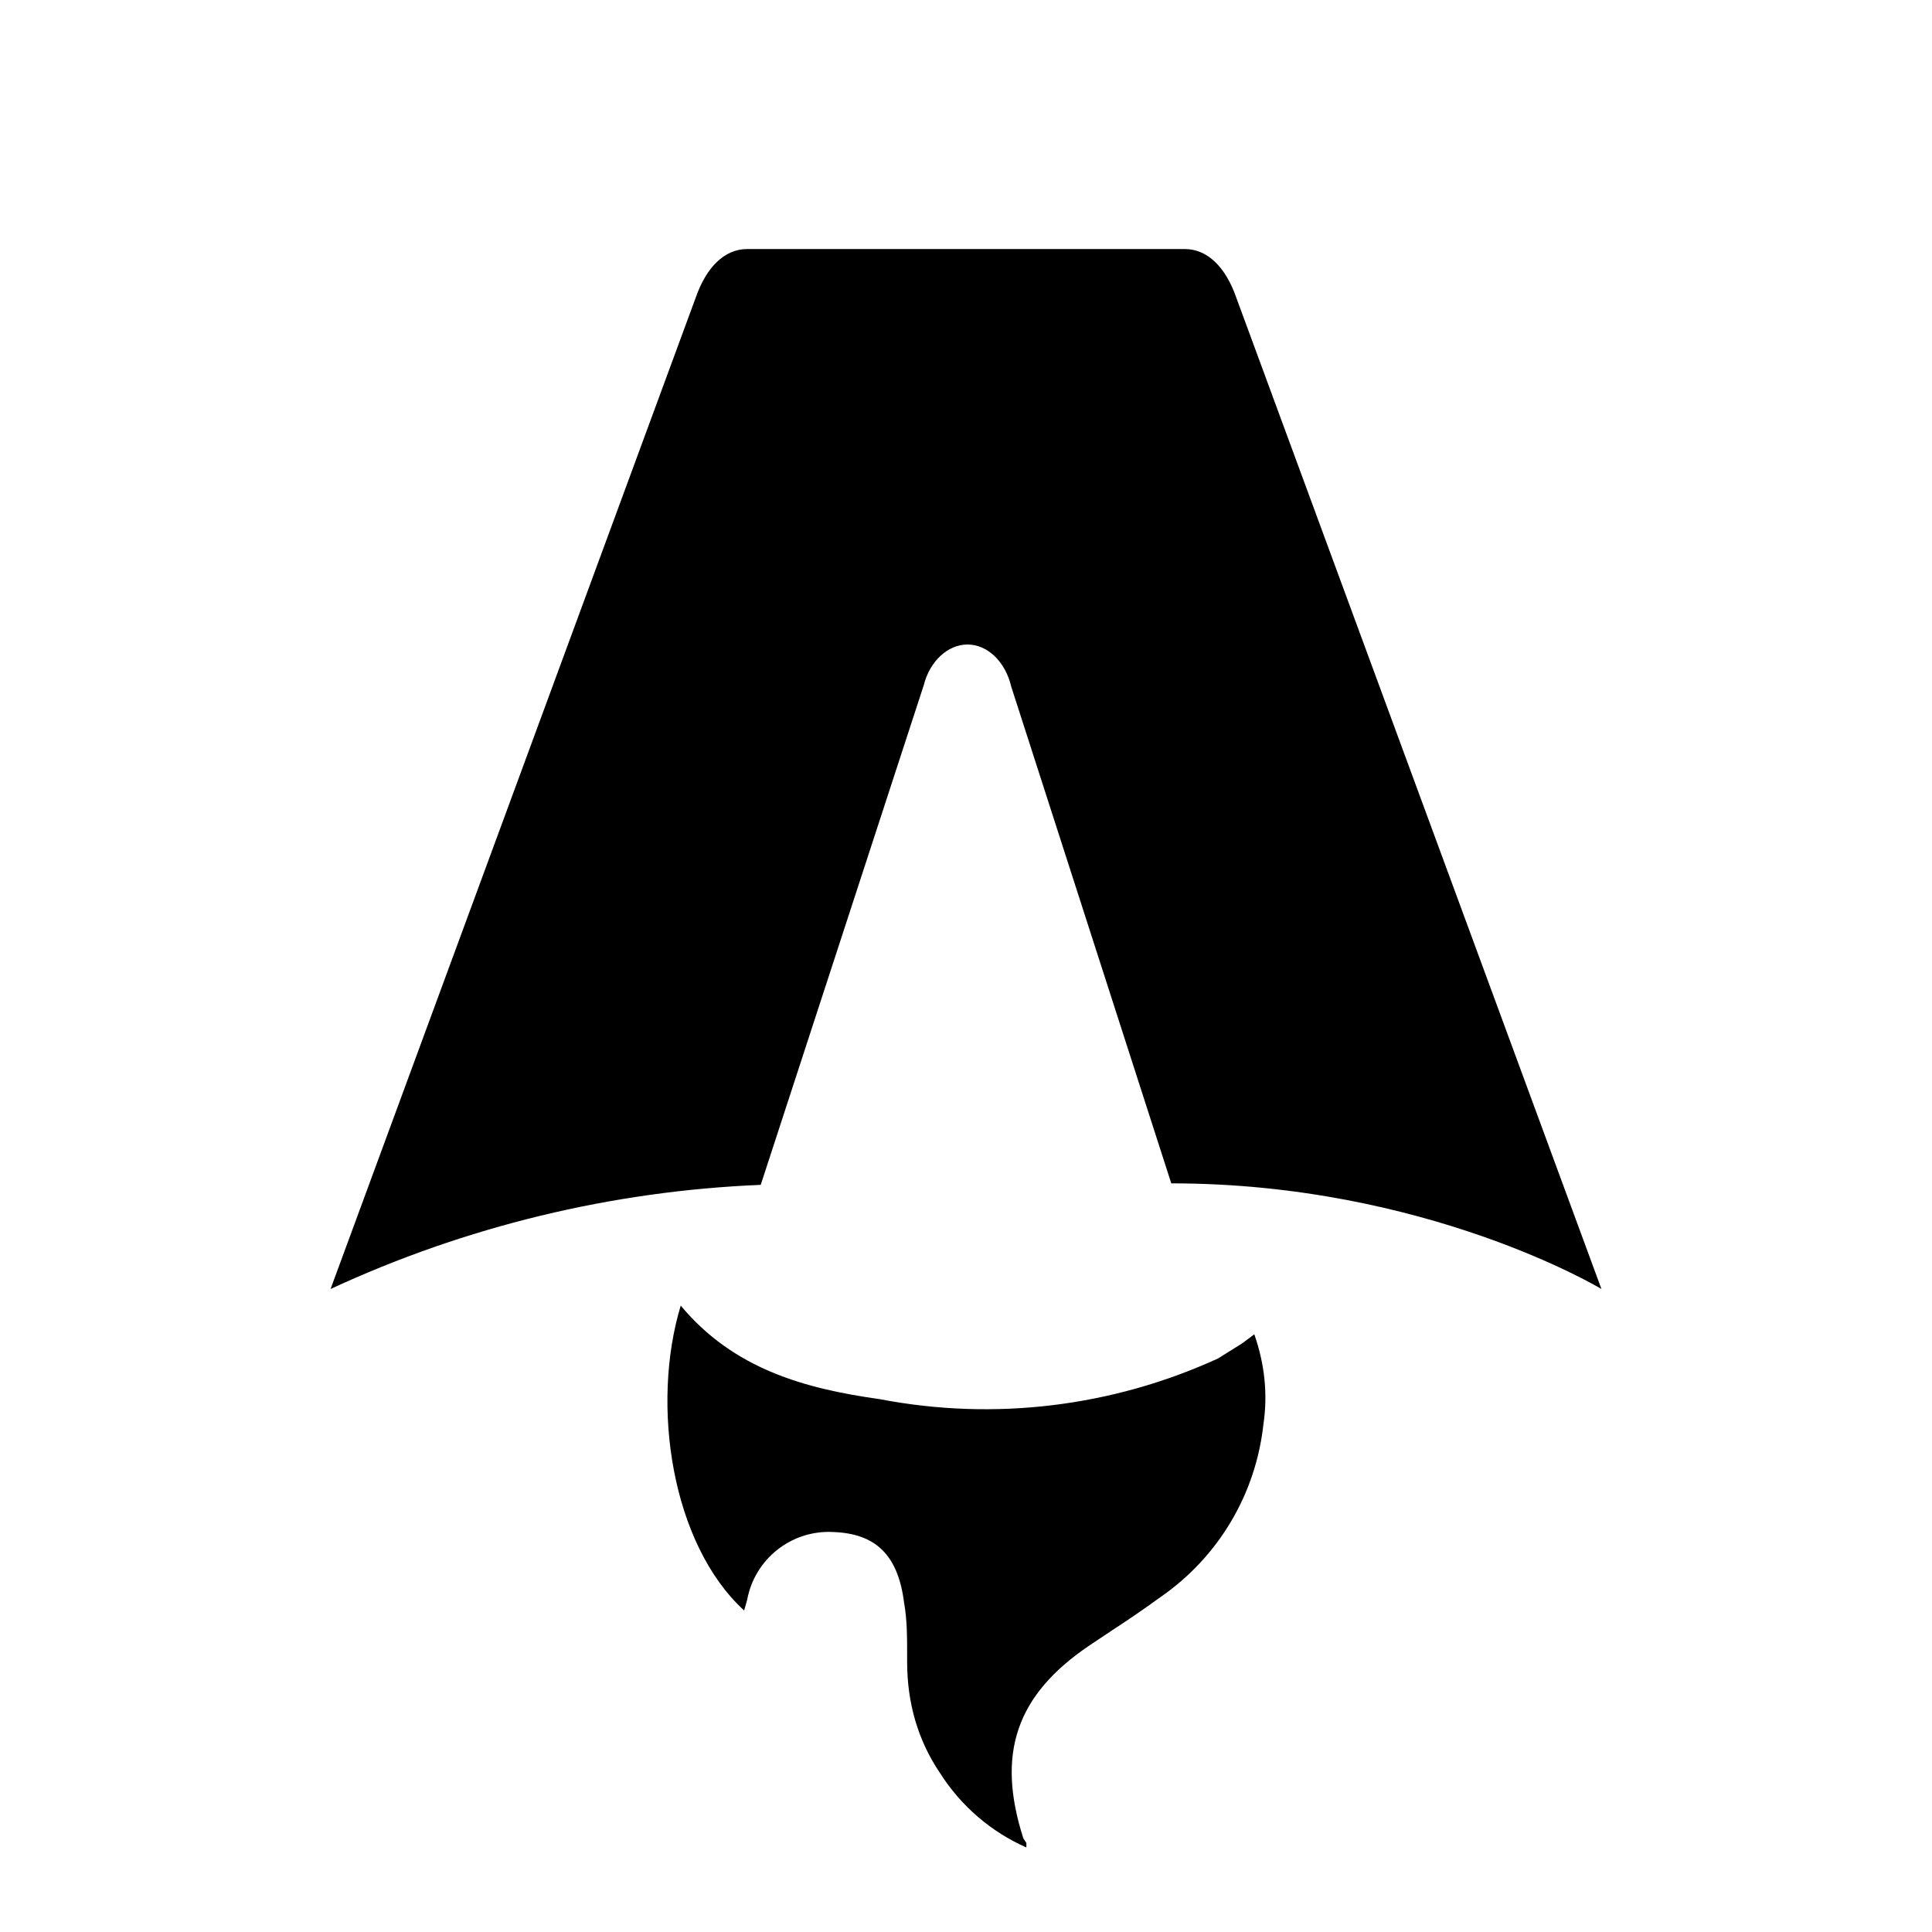
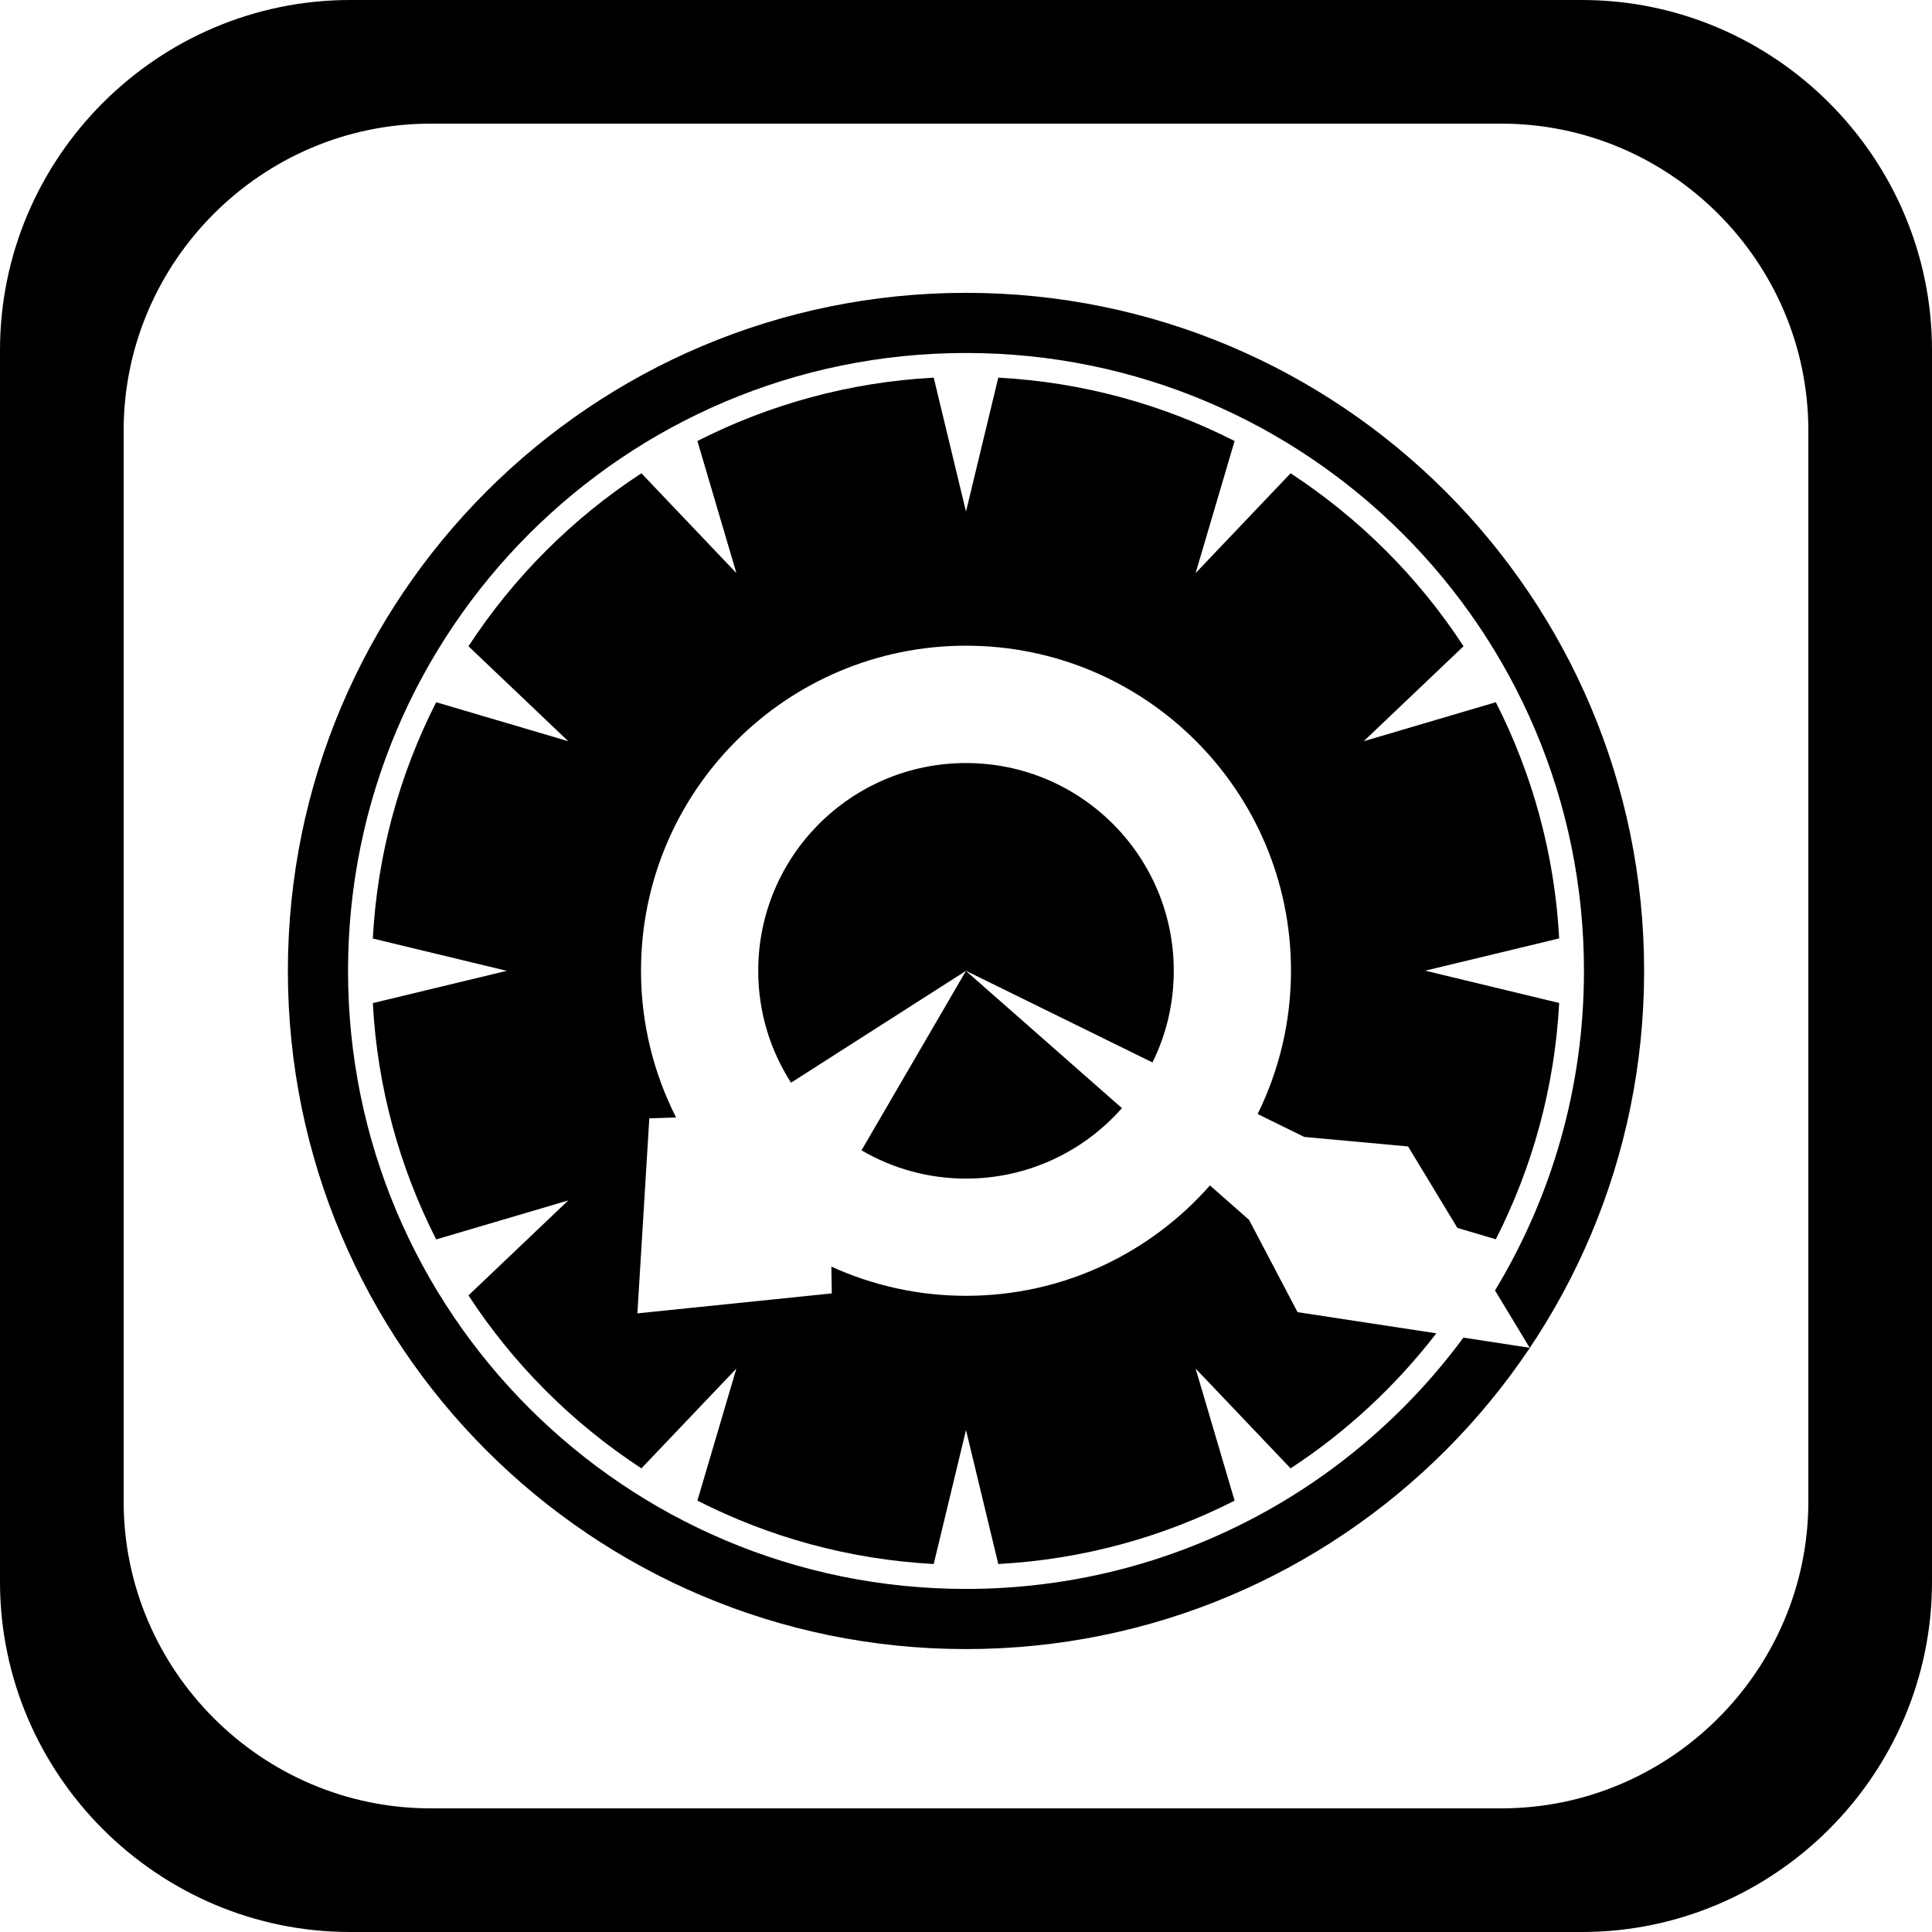
- <svg xmlns="http://www.w3.org/2000/svg" fill="none" viewBox="0 0 128 128">
-   <path d="M50.4 78.5a75.1 75.1 0 0 0-28.5 6.9l24.2-65.7c.7-2 1.9-3.2 3.4-3.2h29c1.5 0 2.7 1.2 3.4 3.2l24.2 65.7s-11.6-7-28.5-7L67 45.5c-.4-1.7-1.6-2.8-2.9-2.8-1.3 0-2.5 1.1-2.9 2.7L50.4 78.5Zm-1.1 28.2Zm-4.2-20.2c-2 6.6-.6 15.8 4.2 20.2a17.5 17.5 0 0 1 .2-.7 5.5 5.5 0 0 1 5.7-4.5c2.8.1 4.3 1.5 4.7 4.7.2 1.1.2 2.3.2 3.5v.4c0 2.7.7 5.2 2.2 7.4a13 13 0 0 0 5.7 4.9v-.3l-.2-.3c-1.8-5.6-.5-9.5 4.4-12.8l1.5-1a73 73 0 0 0 3.2-2.2 16 16 0 0 0 6.8-11.4c.3-2 .1-4-.6-6l-.8.6-1.6 1a37 37 0 0 1-22.4 2.7c-5-.7-9.7-2-13.2-6.2Z" />
-   <style>
-         path { fill: #000; }
-     </style>
+ <svg xmlns="http://www.w3.org/2000/svg" viewBox="0 0 144.22 144.22">
+   <path class="cls-1" d="M118.08,0H26.14C11.76,0,0,11.76,0,26.14v91.94c0,14.38,11.76,26.14,26.14,26.14h91.94c14.38,0,26.14-11.76,26.14-26.14V26.14c0-14.38-11.76-26.14-26.14-26.14ZM134.99,112.08c0,12.6-10.31,22.91-22.91,22.91H32.14c-12.6,0-22.91-10.31-22.91-22.91V32.14c0-12.6,10.31-22.91,22.91-22.91h79.94c12.6,0,22.91,10.31,22.91,22.91v79.94Z" />
+   <path class="cls-1" d="M72.11,21.86c-27.96,0-50.62,22.66-50.62,50.62s22.66,50.62,50.62,50.62,50.62-22.66,50.62-50.62-22.66-50.62-50.62-50.62ZM72.11,118.61c-25.48,0-46.13-20.65-46.13-46.13s20.65-46.13,46.13-46.13,46.13,20.65,46.13,46.13c0,8.73-2.43,16.89-6.64,23.85l2.59,4.28-4.95-.76c-8.4,11.38-21.9,18.76-37.13,18.76Z" />
+   <path class="cls-1" d="M116.39,70.06c-.34-6.32-2.01-12.29-4.73-17.64-4.67,1.38-9.86,2.91-9.86,2.91l7.45-7.09c-3.36-5.15-7.77-9.55-12.91-12.91-3.36,3.53-7.09,7.45-7.09,7.45l2.91-9.86c-5.35-2.72-11.31-4.39-17.64-4.73-1.14,4.74-2.41,10-2.41,10l-2.41-10c-6.32.34-12.29,2.01-17.64,4.73,1.38,4.67,2.91,9.86,2.91,9.86l-7.09-7.45c-5.15,3.36-9.55,7.77-12.91,12.91,3.53,3.36,7.45,7.09,7.45,7.09l-9.86-2.91c-2.72,5.35-4.39,11.31-4.73,17.64,4.74,1.14,10,2.41,10,2.41l-10,2.41c.34,6.32,2.01,12.29,4.73,17.64,4.67-1.38,9.86-2.91,9.86-2.91l-7.45,7.09c3.36,5.15,7.77,9.55,12.91,12.91,3.36-3.53,7.09-7.45,7.09-7.45l-2.91,9.86c5.35,2.72,11.31,4.39,17.64,4.73,1.14-4.74,2.41-10,2.41-10l2.41,10c6.32-.34,12.29-2.01,17.64-4.73-1.38-4.67-2.91-9.86-2.91-9.86l7.09,7.45c4.17-2.73,7.84-6.14,10.88-10.08l-10.36-1.58-3.62-6.89-2.92-2.57c-4.45,5.05-10.95,8.24-18.21,8.24-3.58,0-6.98-.78-10.05-2.18l.03,2-14.51,1.49.89-14.56,2-.06c-1.67-3.29-2.62-7.01-2.62-10.96,0-13.4,10.86-24.26,24.26-24.26s24.26,10.86,24.26,24.26c0,3.84-.9,7.47-2.49,10.7l3.48,1.71,7.75.71,3.68,6.08,2.87.85c2.72-5.35,4.39-11.31,4.73-17.64-4.74-1.14-10-2.41-10-2.41l10-2.41Z" />
+   <path class="cls-1" d="M72.11,72.47l13.92,6.84c1.02-2.06,1.59-4.38,1.59-6.84,0-8.56-6.94-15.51-15.51-15.51s-15.51,6.94-15.51,15.51c0,3.08.9,5.94,2.45,8.35l13.06-8.35-7.8,13.4c2.29,1.34,4.96,2.11,7.8,2.11,4.64,0,8.8-2.04,11.64-5.26l-11.64-10.24Z" />
</svg>
